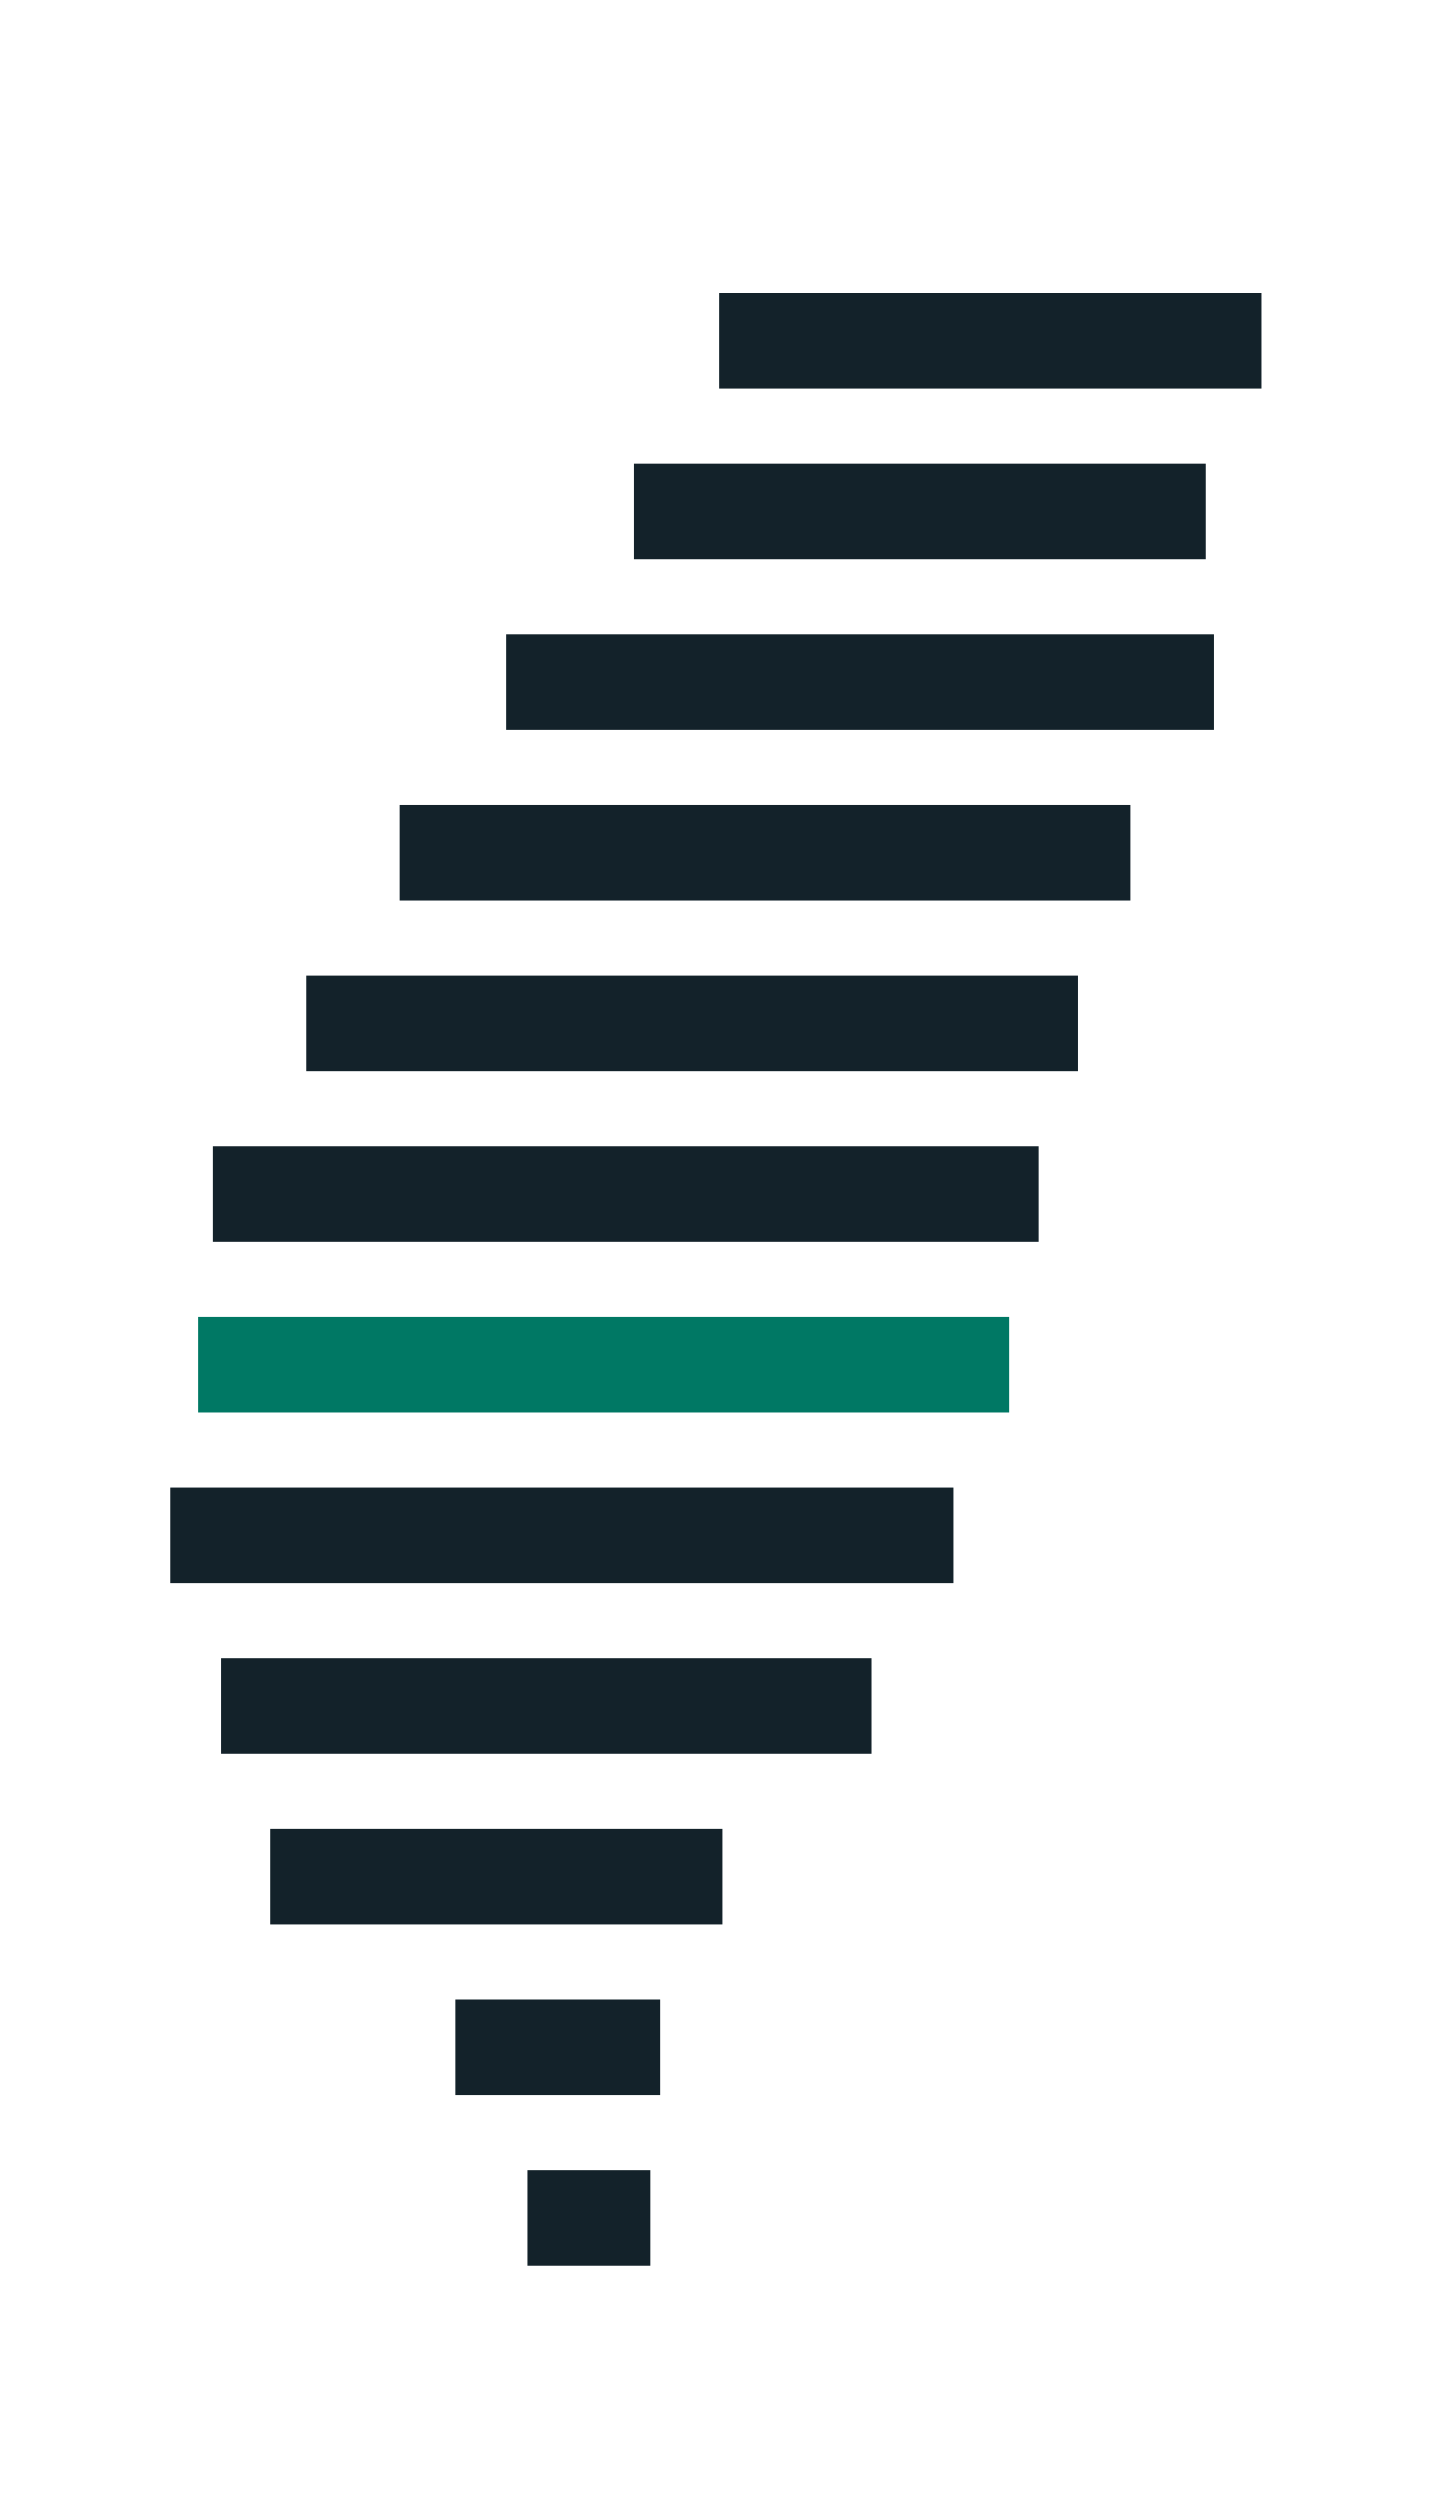
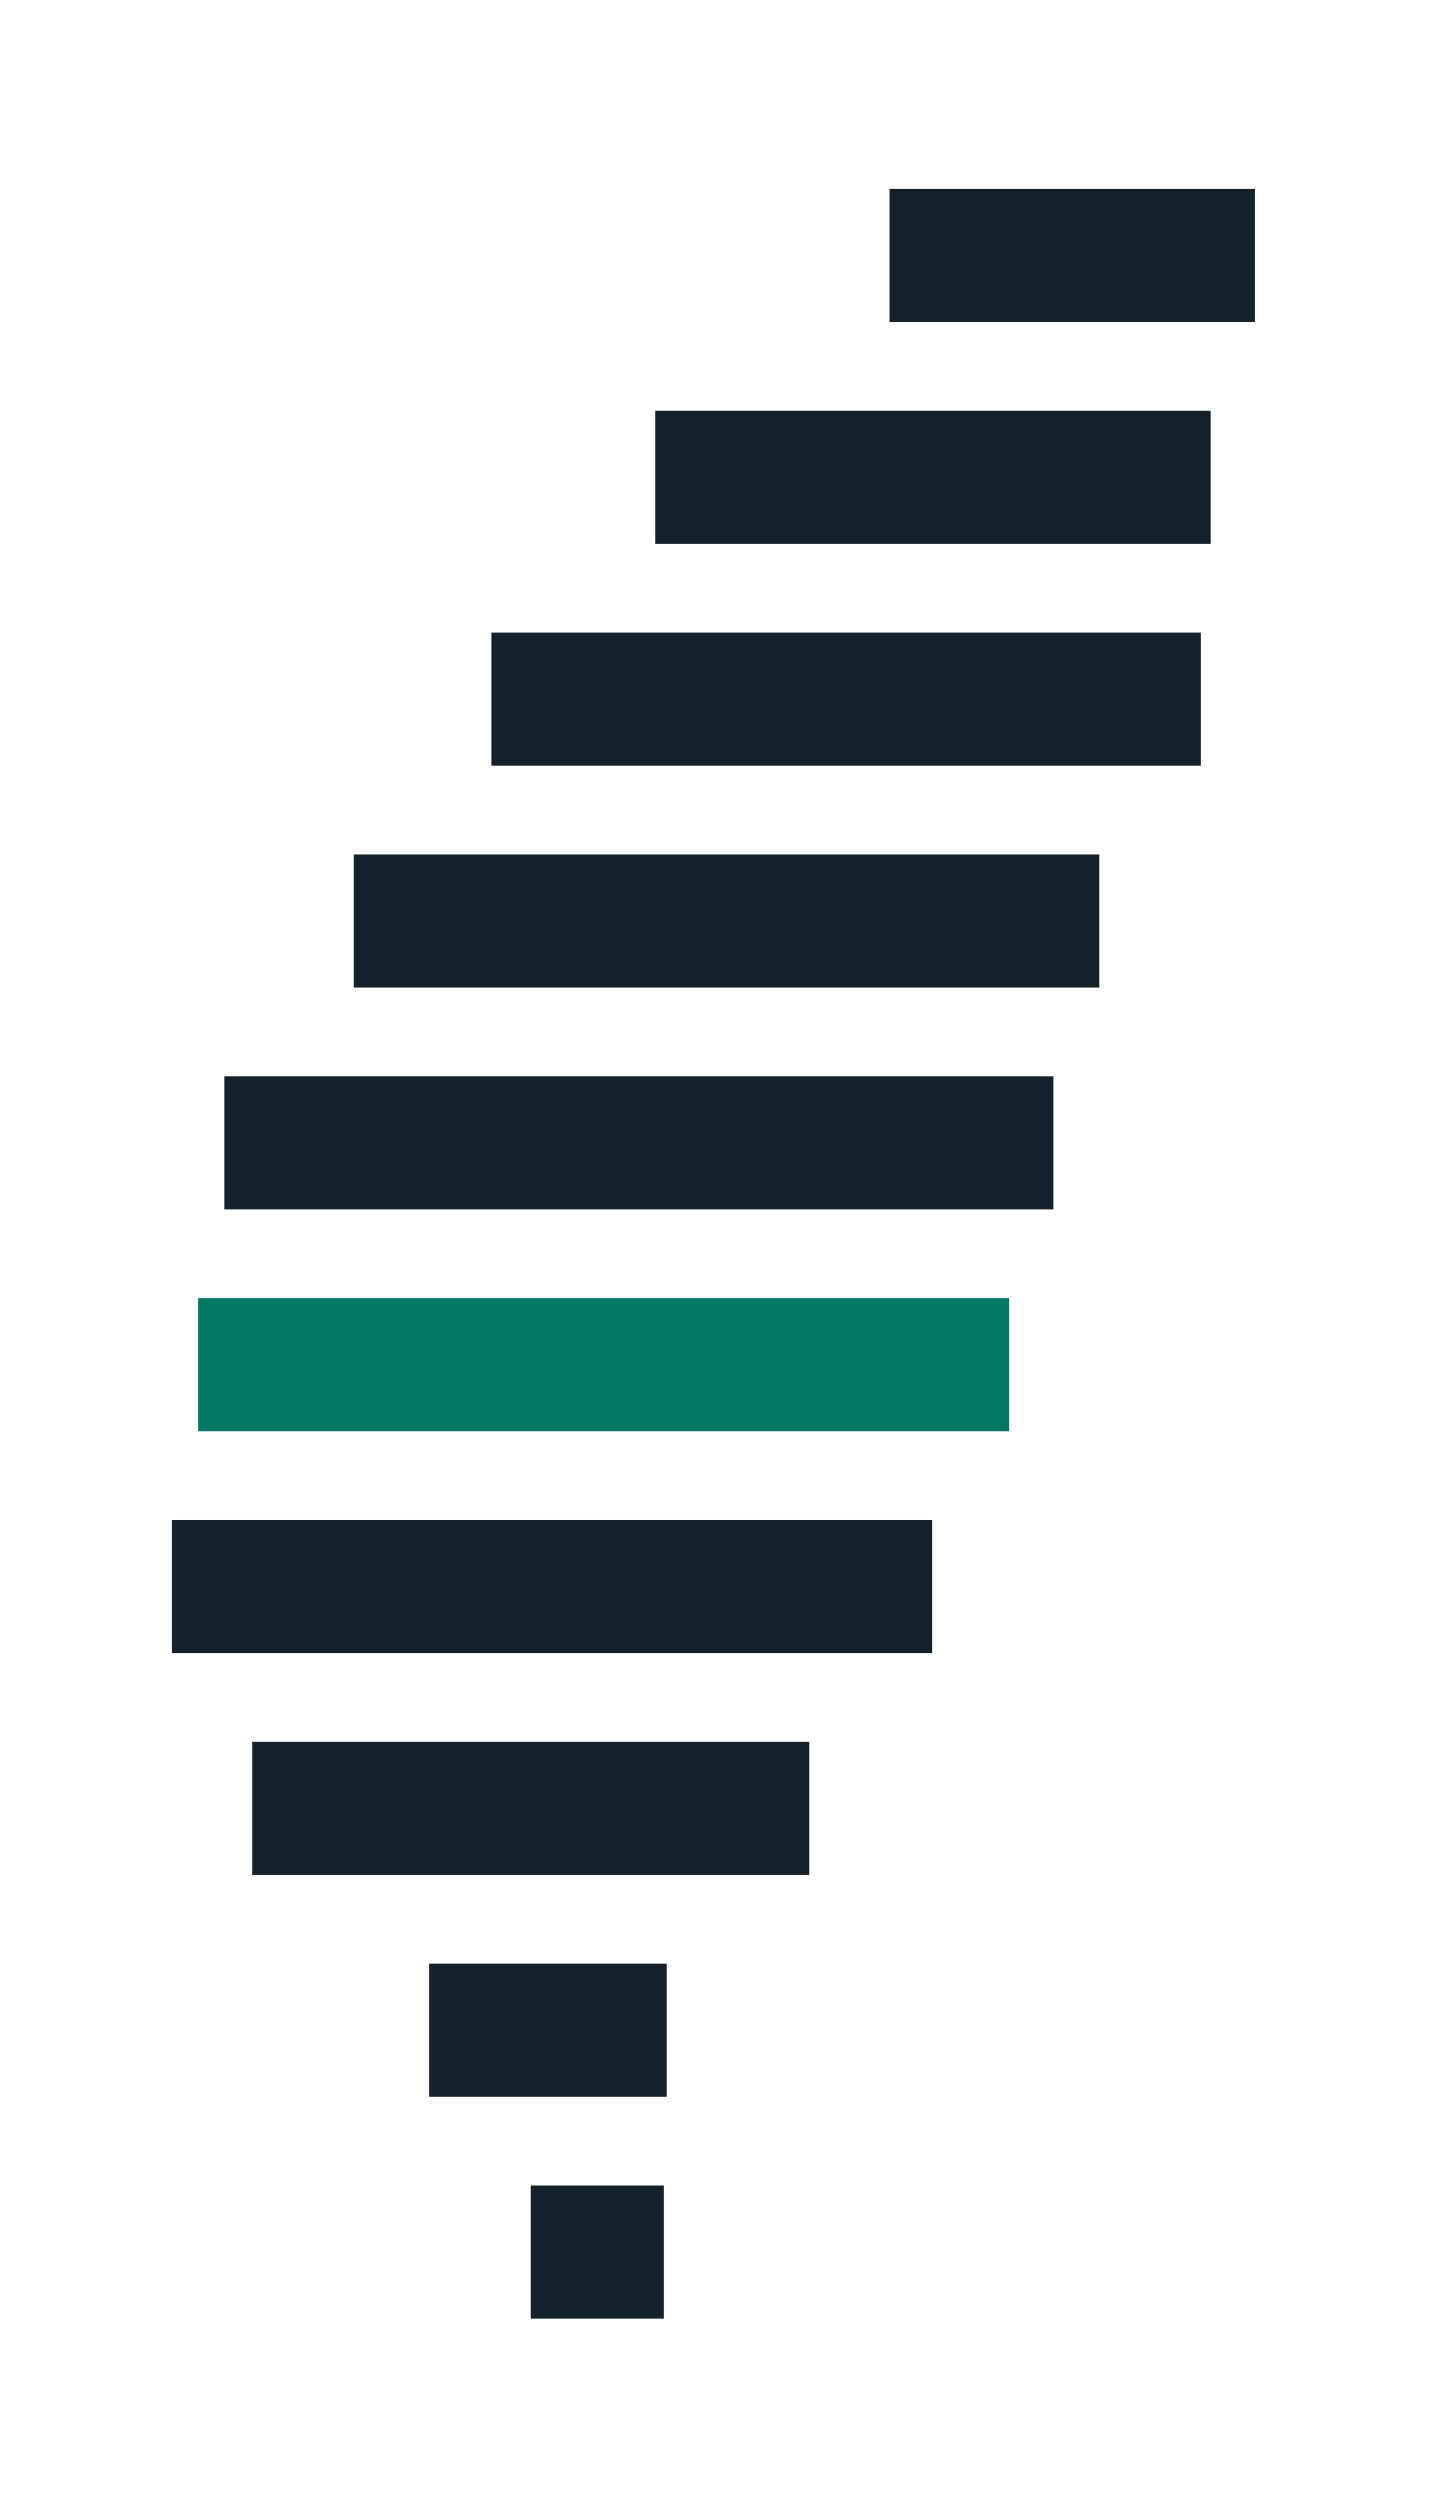
<svg xmlns="http://www.w3.org/2000/svg" viewBox="-85.92 -85.92 887.84 1525.84" width="221.96" height="381.46">
-   <rect x="353" y="92.91" width="331" height="58.33" fill="#13222a" />
-   <rect x="301" y="197.07" width="349" height="58.33" fill="#13222a" />
-   <rect x="223" y="301.22" width="432" height="58.33" fill="#13222a" />
-   <rect x="158" y="405.38" width="446" height="58.33" fill="#13222a" />
-   <rect x="101" y="509.53" width="471" height="58.33" fill="#13222a" />
-   <rect x="44" y="613.68" width="504" height="58.33" fill="#13222a" />
-   <rect x="35" y="717.84" width="495" height="58.33" fill="#007864" />
-   <rect x="18" y="821.99" width="478" height="58.33" fill="#13222a" />
-   <rect x="49" y="926.14" width="397" height="58.33" fill="#13222a" />
-   <rect x="79" y="1030.3" width="276" height="58.33" fill="#13222a" />
-   <rect x="192" y="1134.45" width="125" height="58.33" fill="#13222a" />
-   <rect x="236" y="1238.61" width="75" height="58.33" fill="#13222a" />
+   <rect x="457" y="29.38" width="223" height="81.24" fill="#13222a" />
+   <rect x="314" y="164.78" width="339" height="81.24" fill="#13222a" />
+   <rect x="214" y="300.18" width="433" height="81.24" fill="#13222a" />
+   <rect x="130" y="435.58" width="455" height="81.24" fill="#13222a" />
+   <rect x="51" y="570.98" width="506" height="81.24" fill="#13222a" />
+   <rect x="35" y="706.38" width="495" height="81.24" fill="#007864" />
+   <rect x="19" y="841.78" width="464" height="81.24" fill="#13222a" />
+   <rect x="68" y="977.18" width="340" height="81.24" fill="#13222a" />
+   <rect x="176" y="1112.58" width="145" height="81.24" fill="#13222a" />
+   <rect x="238" y="1247.98" width="81.24" height="81.24" fill="#13222a" />
</svg>
